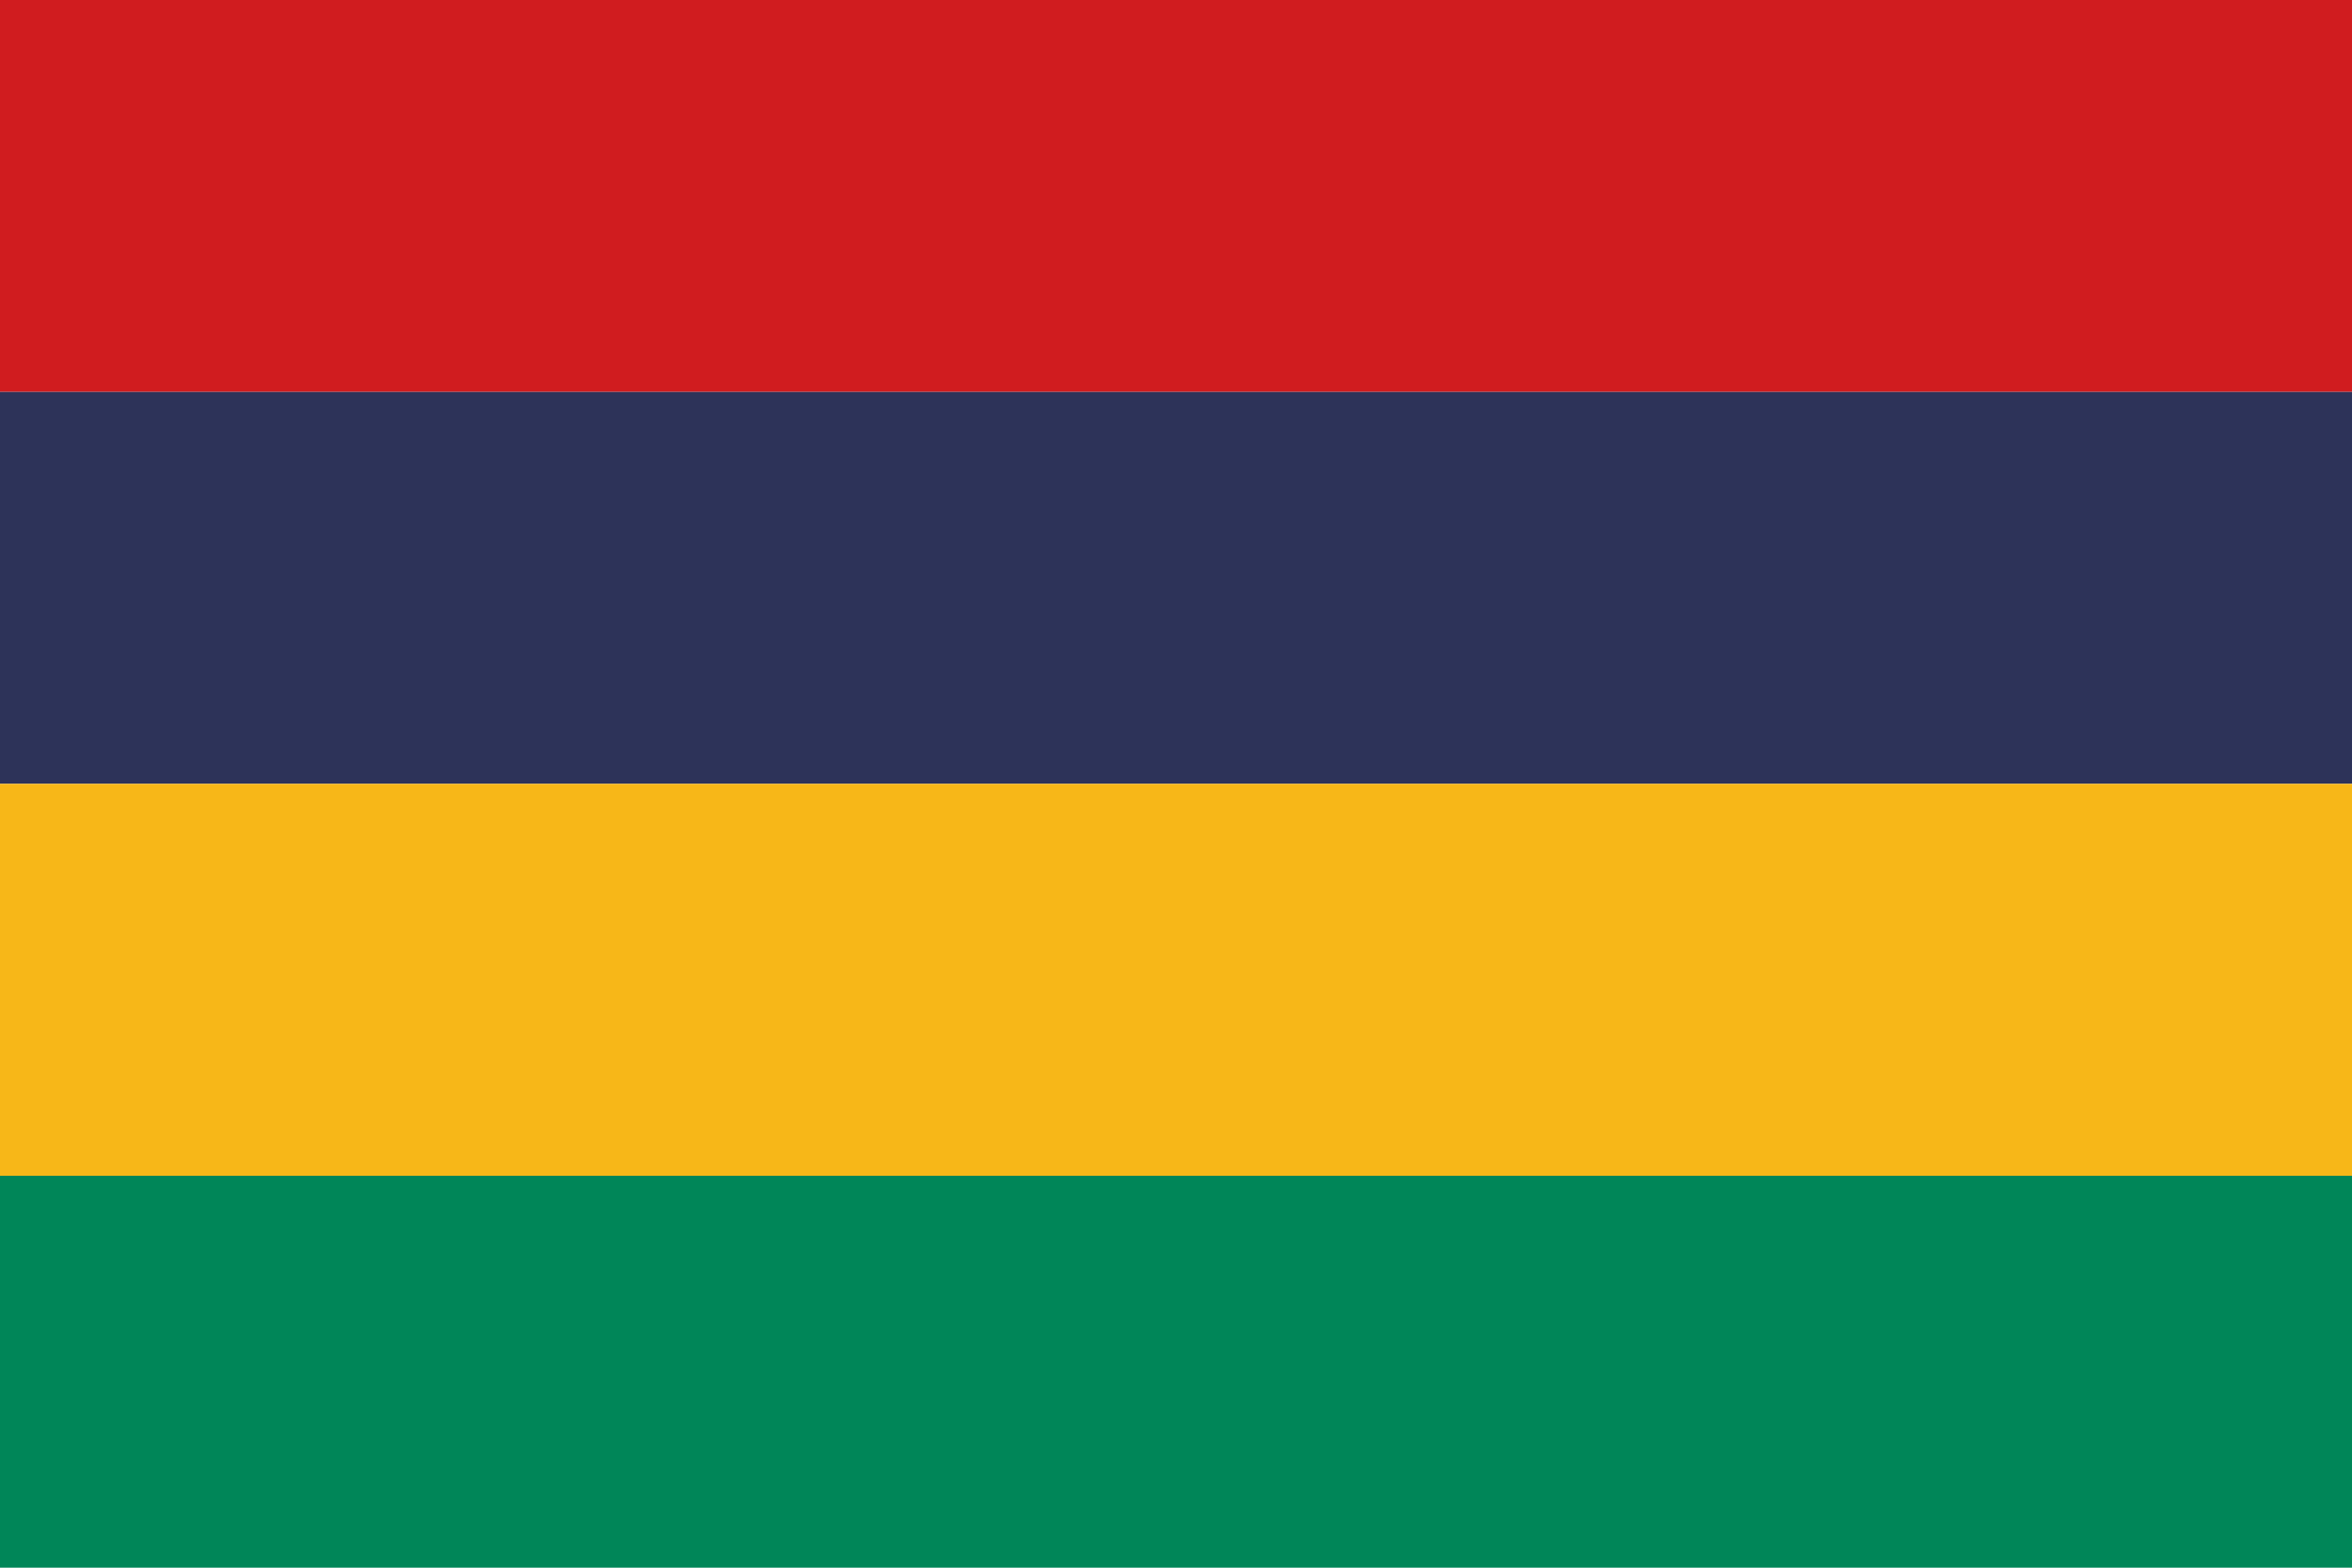
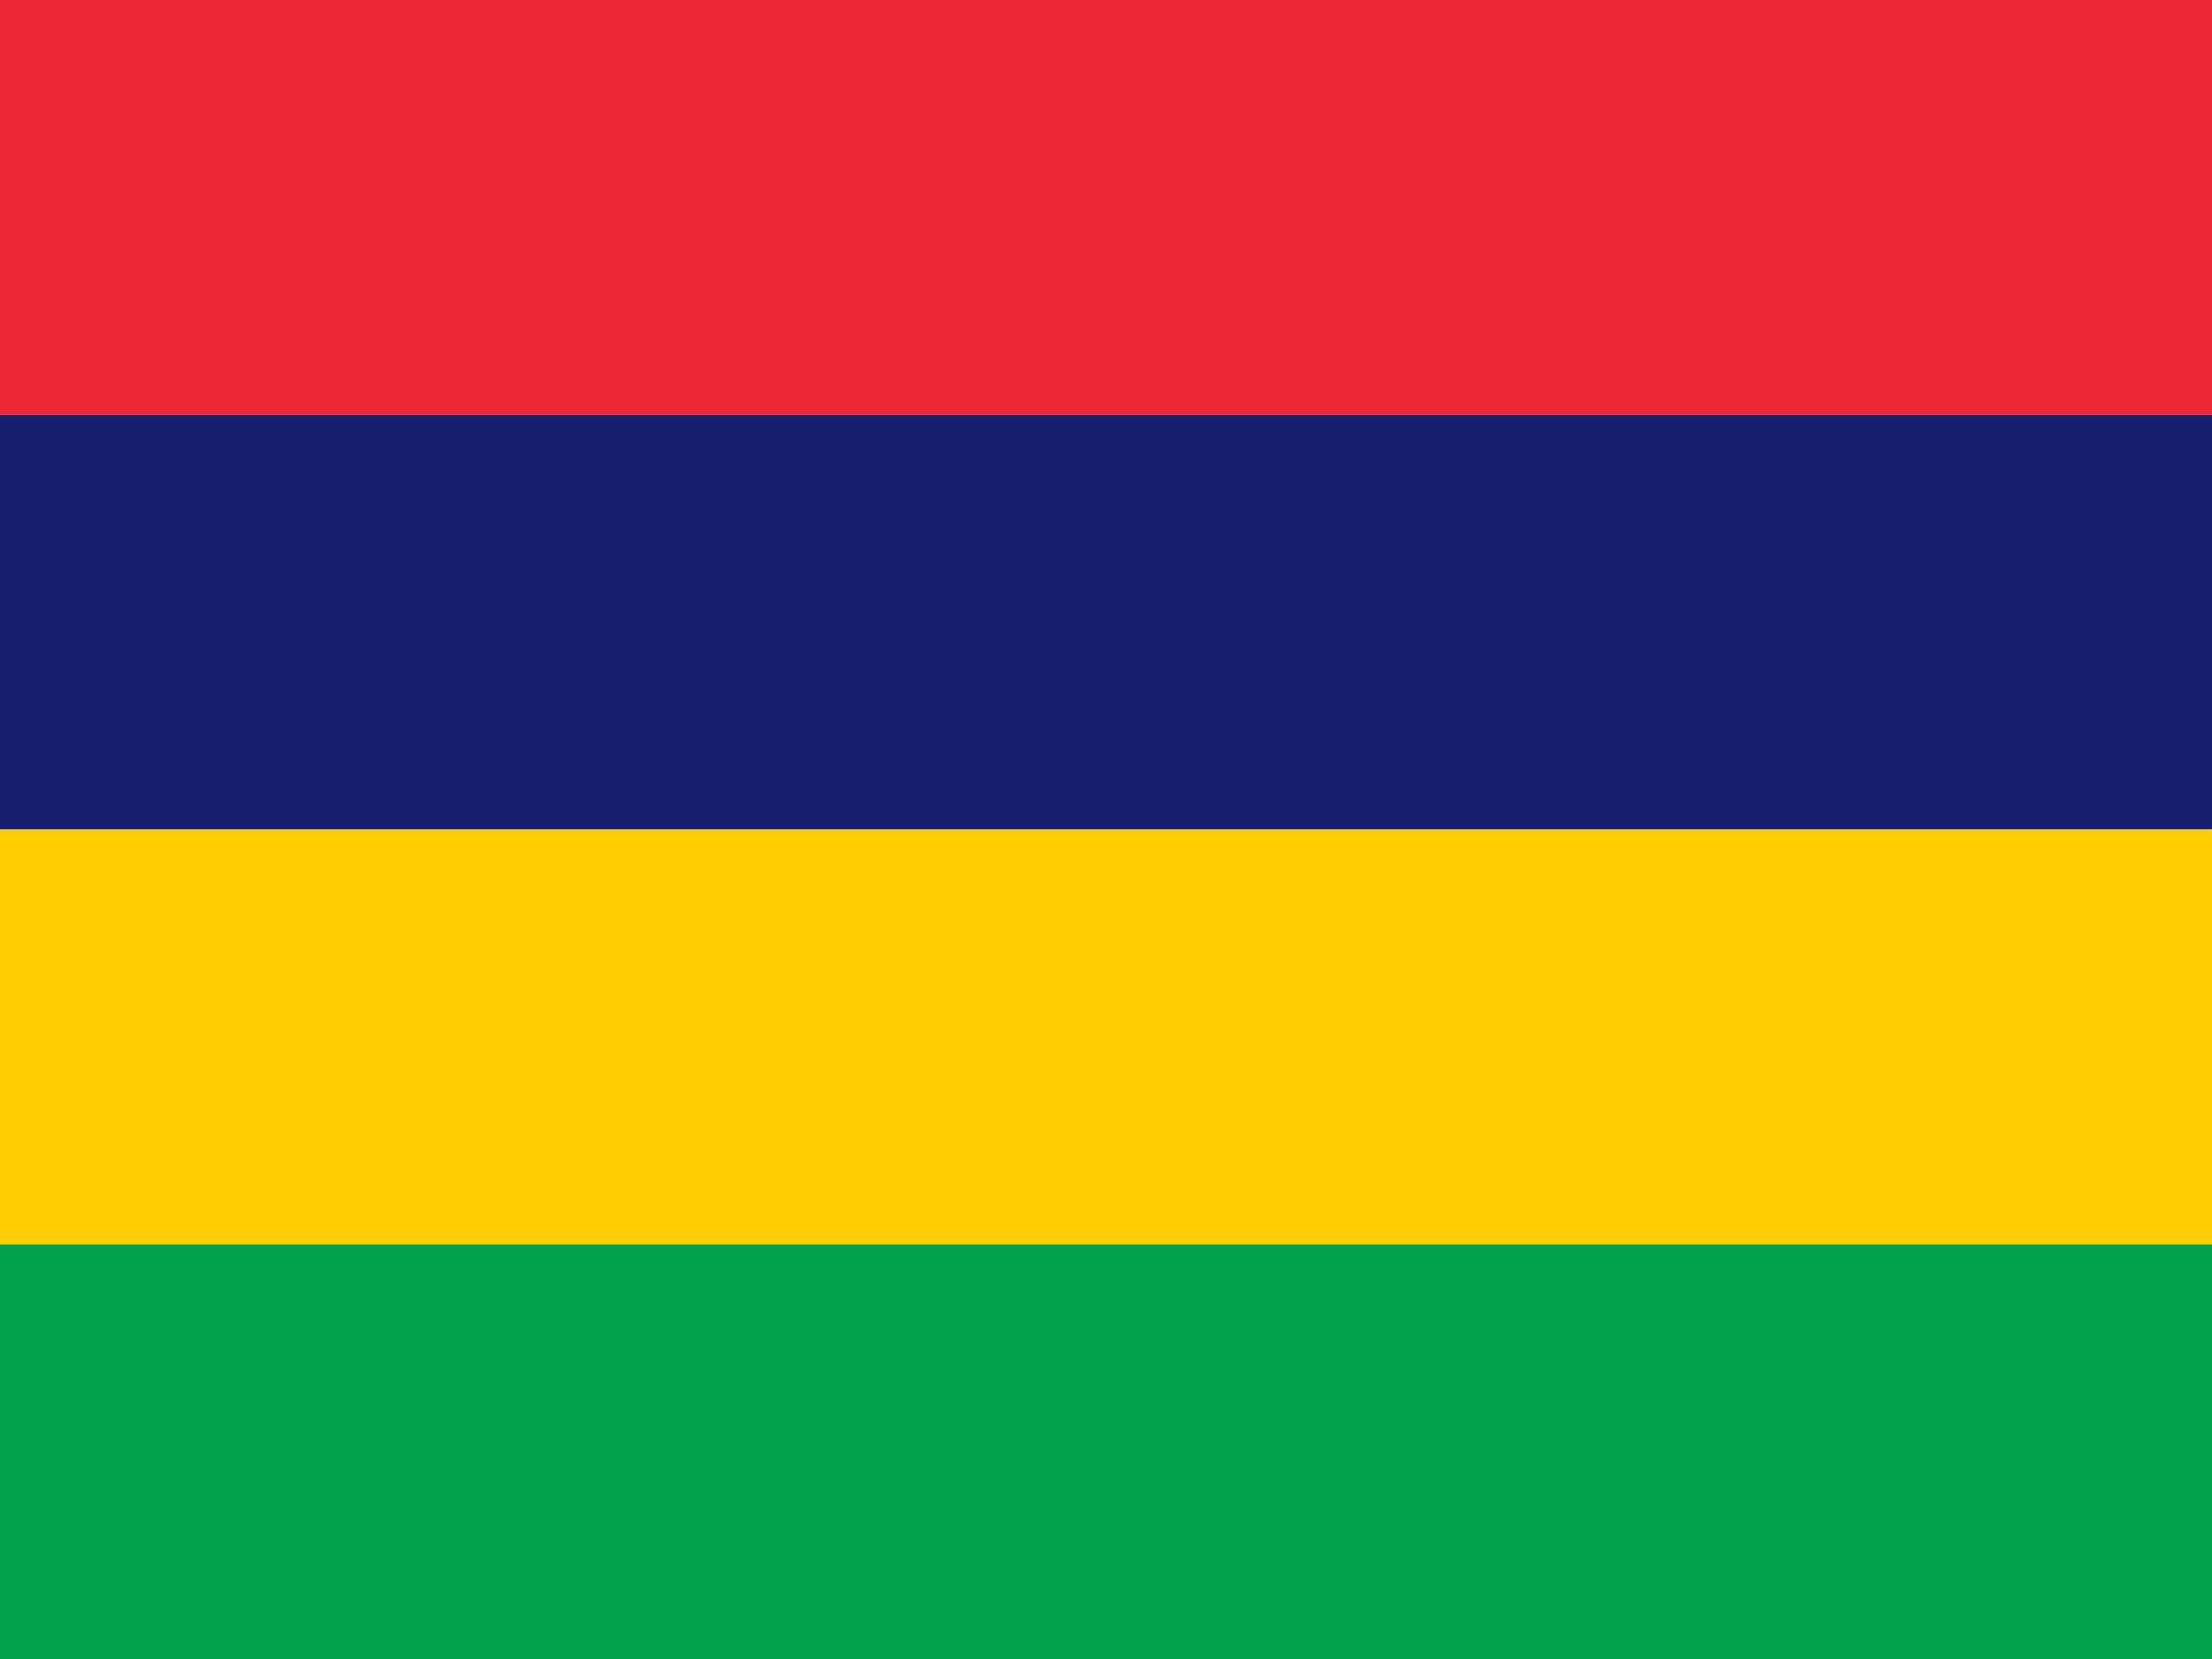
- <svg xmlns="http://www.w3.org/2000/svg" viewBox="0 0 513 342">
-   <path fill="#d01c1f" d="M0 0h513v85.5H0z" />
-   <path fill="#2d3359" d="M0 85.5h513V171H0z" />
-   <path fill="#f7b718" d="M0 171h513v85.5H0z" />
-   <path fill="#008658" d="M0 256.5h513V342H0z" />
+ <svg xmlns="http://www.w3.org/2000/svg" id="flag-icons-mu" viewBox="0 0 640 480">
+   <g fill-rule="evenodd">
+     <path fill="#00a04d" d="M0 360h640v120H0z" />
+     <path fill="#151f6d" d="M0 120h640v120H0z" />
+     <path fill="#ee2737" d="M0 0h640v120H0z" />
+     <path fill="#ffcd00" d="M0 240h640v120H0z" />
+   </g>
</svg>
